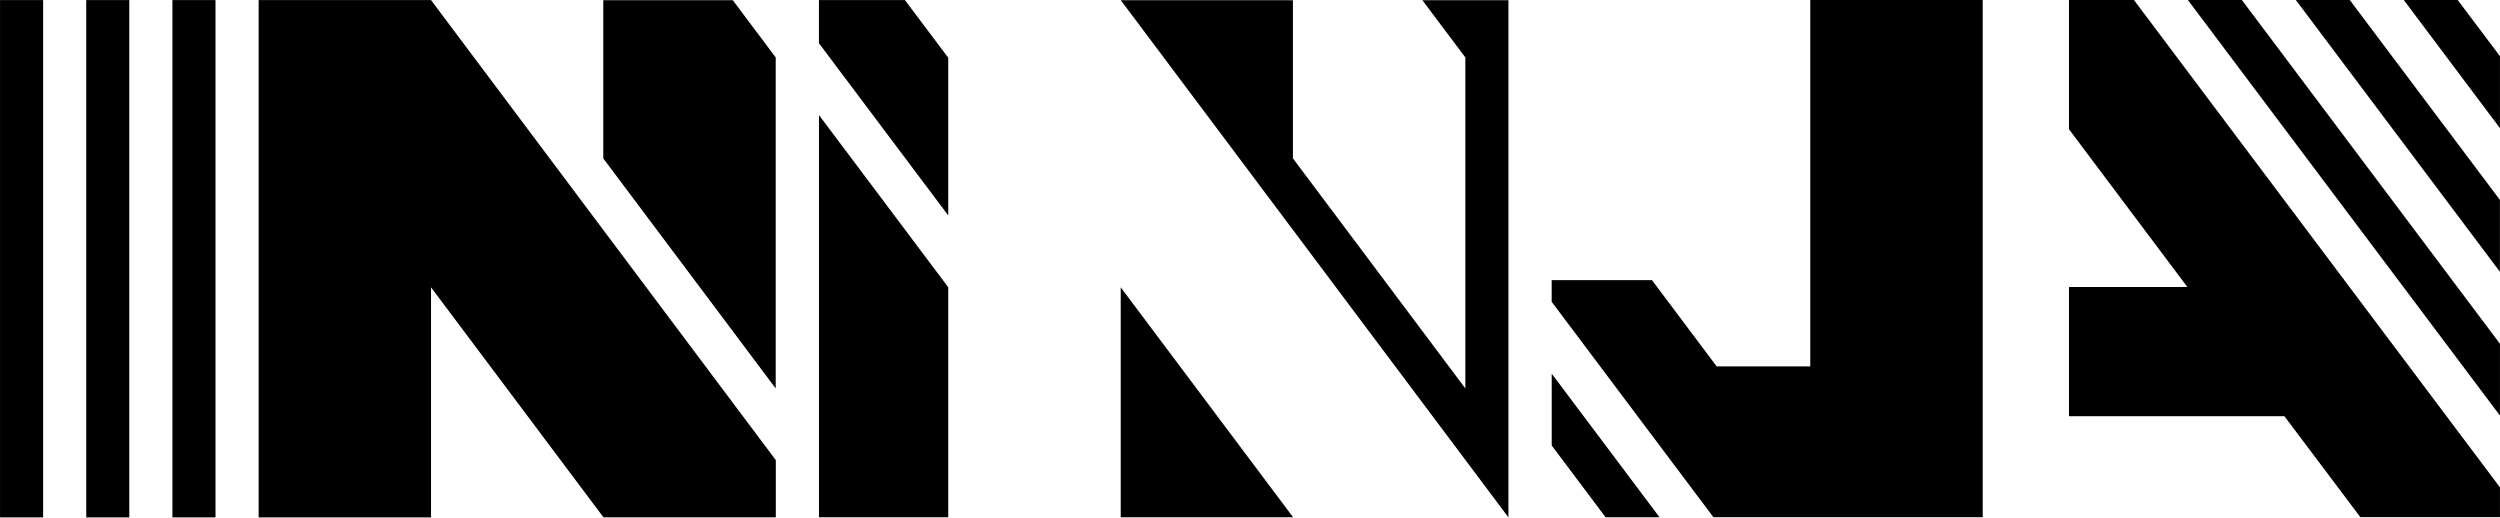
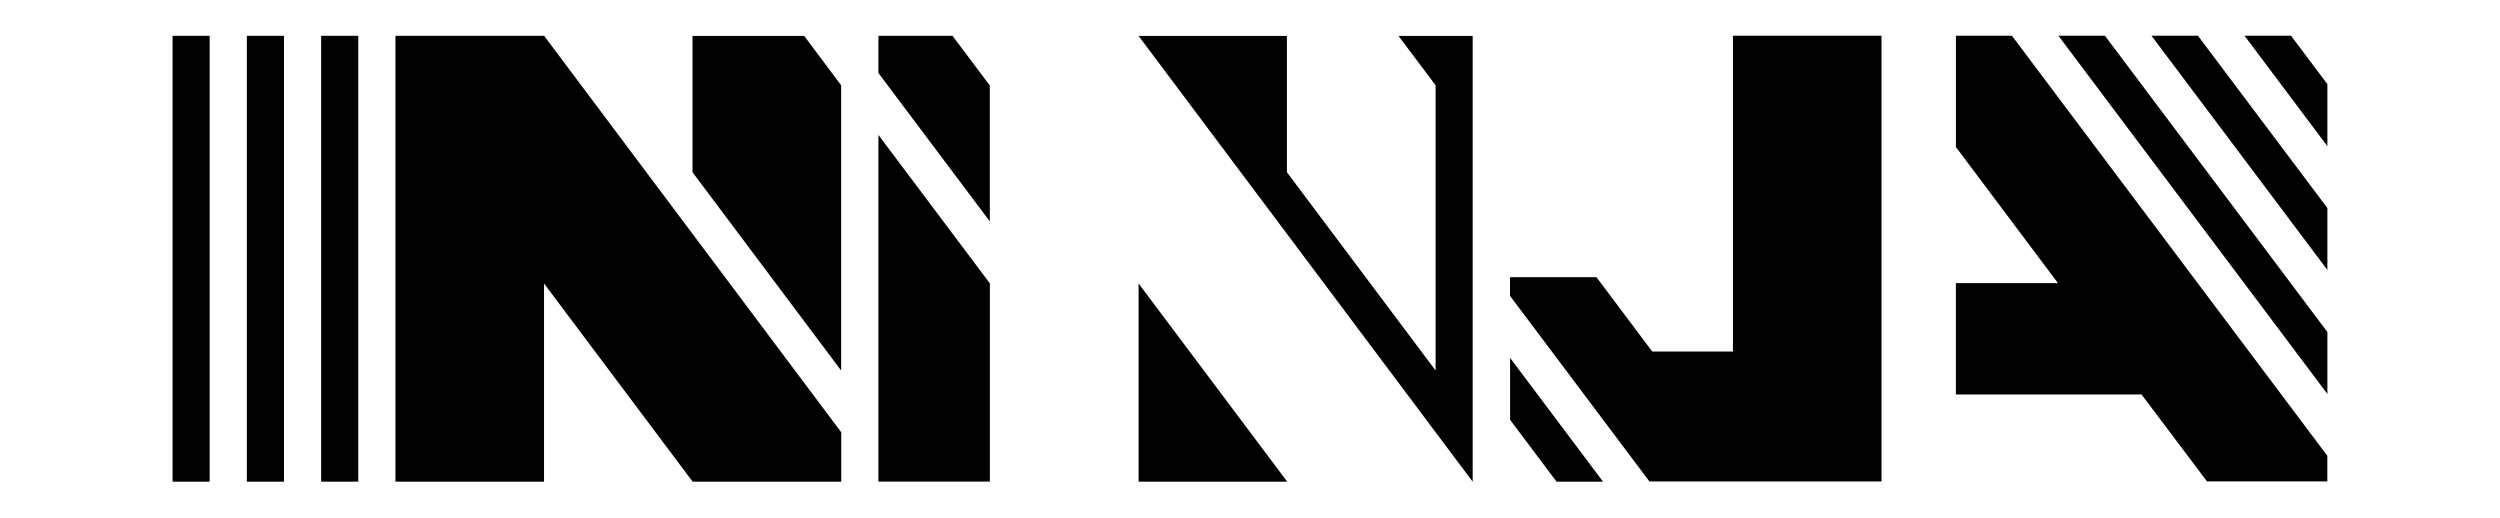
<svg xmlns="http://www.w3.org/2000/svg" width="200" height="41.392" viewBox="0 0 52.917 10.952">
-   <path style="line-height:normal;text-indent:0;text-align:start;text-decoration-line:none;text-decoration-style:solid;text-decoration-color:#000;text-transform:none;isolation:auto;mix-blend-mode:normal" d="M38.318 0v7.756h-1.981l-1.37-1.826h-2.123v.458l3.424 4.56h5.7V0zm5.476 0v2.735l2.506 3.34h-2.506V8.81h4.56l1.607 2.136h2.956v-.63L45.169 0zm2.517 0l6.606 8.797v-1.52L47.454 0zm2.285 0l4.32 5.753V4.232L49.738 0zm2.285 0l2.036 2.713V1.189L52.022 0zM0 .002v10.95h.912V.001zm1.825 0v10.95h.911V.001zm1.824 0v10.95h.912V.001zm1.825 0v10.95h3.649V6.082l3.65 4.868h3.648V9.74L9.123.002zm11.86 0v.913l2.737 3.645V1.222l-.917-1.22zm6.387 0l-.004.002h.006zm.002.002l8.206 10.948V.004h-1.822l.91 1.212v7.006l-3.65-4.87V.005zm-10.954 0v3.349l3.65 4.869V1.216L15.51.004zm4.566 2.432v8.513h2.736V6.08zm6.387 3.646v4.867h3.649zm9.123 1.828v1.52l1.14 1.519h1.142z" />
+   <path style="line-height:normal;text-indent:0;text-align:start;text-decoration-line:none;text-decoration-style:solid;text-decoration-color:#000;text-transform:none;isolation:auto;mix-blend-mode:normal" d="M36.681.756v6.685h-1.708l-1.181-1.574h-1.83v.395l2.952 3.93h4.912V.756zm4.72 0v2.357l2.16 2.88H41.4V8.35h3.93l1.386 1.84h2.547v-.542L42.586.756zm2.169 0l5.694 7.583V7.028L44.555.756zm1.97 0l3.724 4.958v-1.31L46.524.756zm1.97 0l1.754 2.338V1.781l-.77-1.025zM3.652.758v9.438h.785V.758zm1.572 0v9.438h.786V.758zm1.573 0v9.438h.786V.758zm1.573 0v9.438h3.145V6l3.146 4.196h3.145V9.15L11.517.758zm10.223 0v.787l2.358 3.141V1.81l-.79-1.052zm5.505 0l-.004.002h.006zm.002.002l7.072 9.436V.76h-1.57l.785 1.045v6.038L27.24 3.646V.76zm-9.442 0v2.886l3.146 4.197V1.805L17.022.76zm3.935 2.096v7.338h2.359V5.998zM24.1 6v4.195h3.146zm7.864 1.576v1.31l.983 1.309h.984z" />
</svg>
